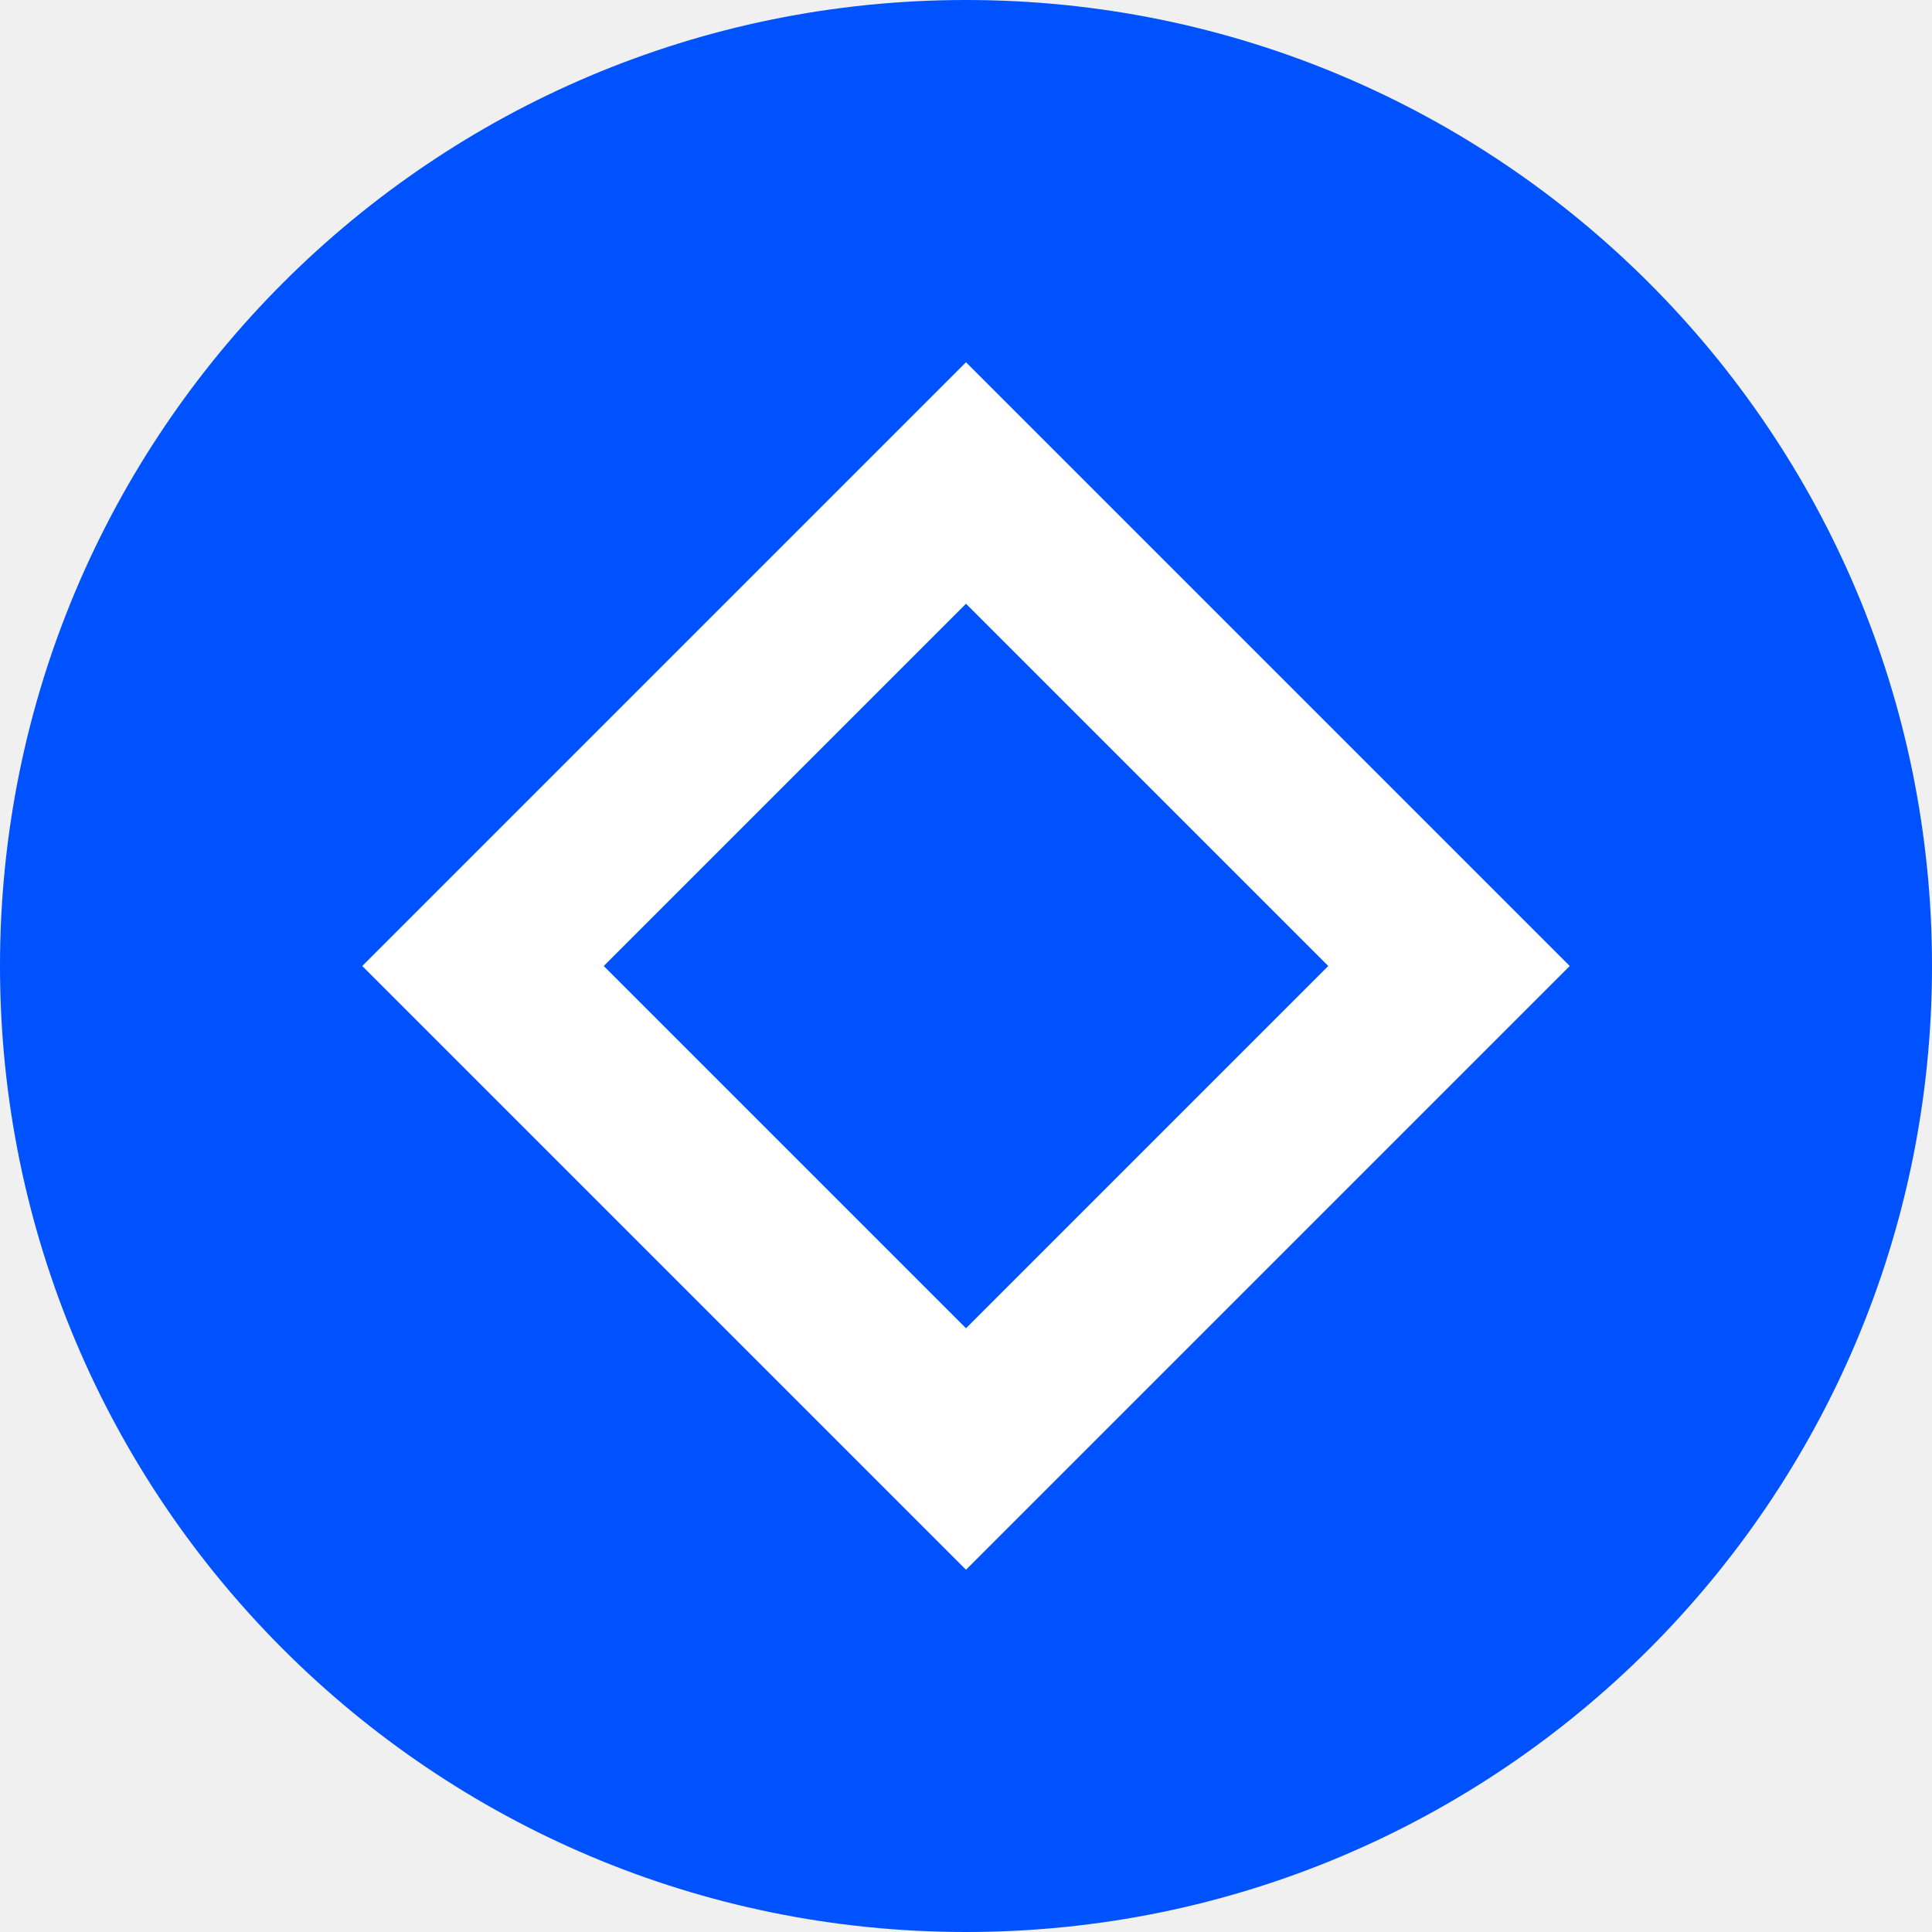
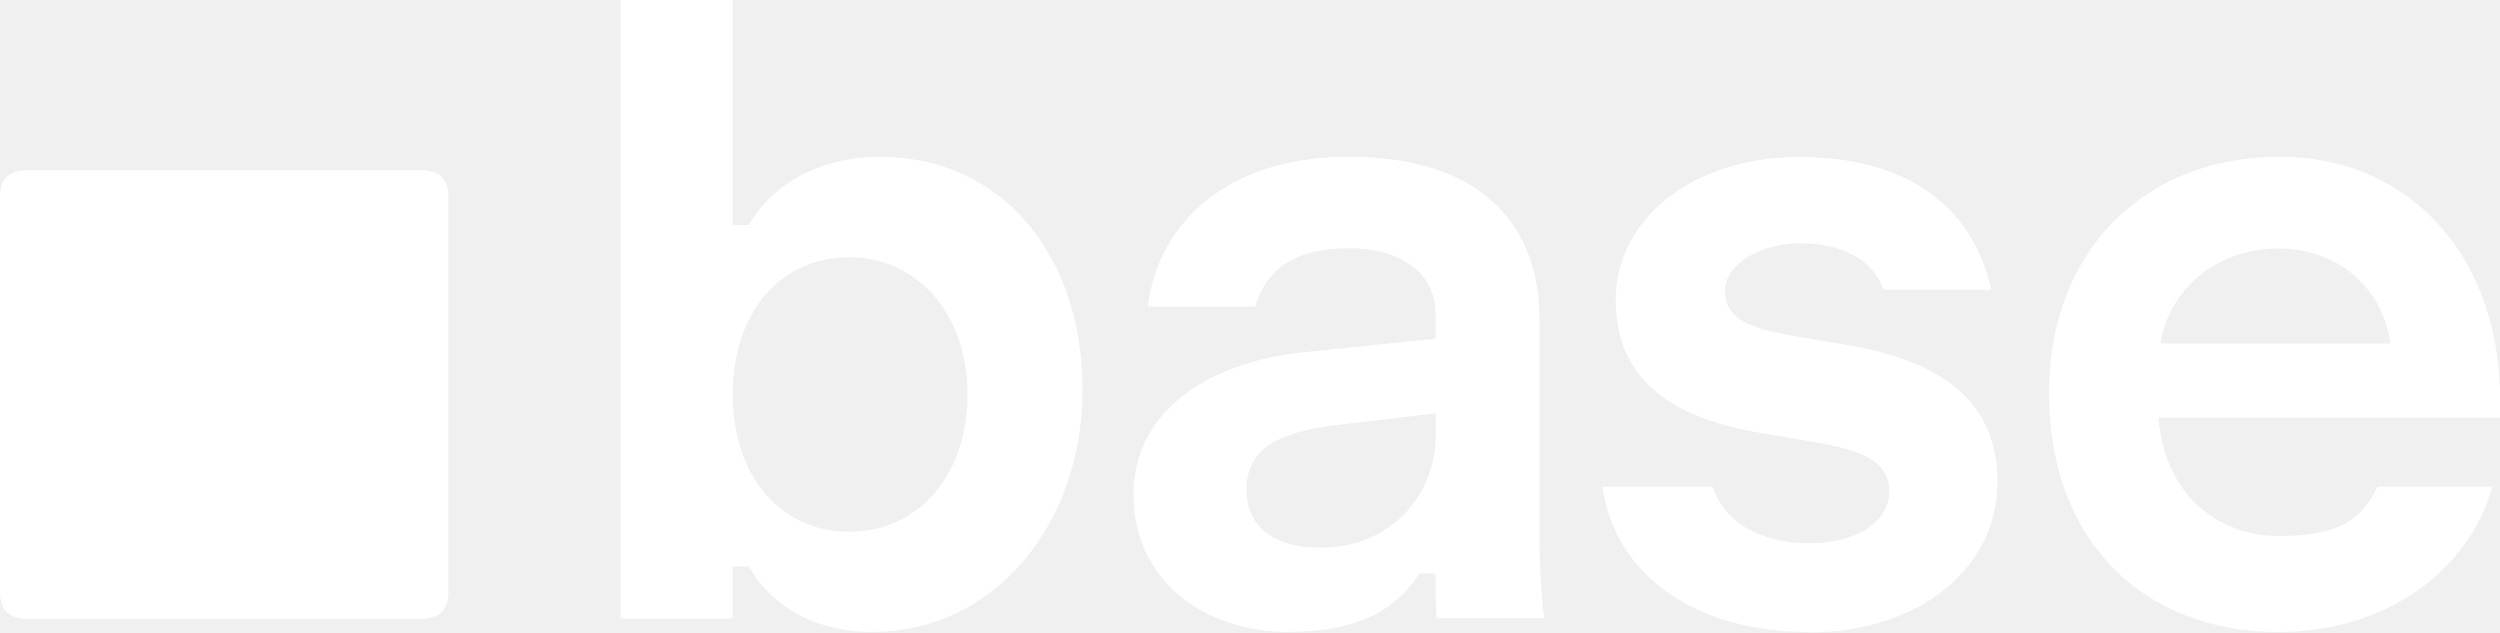
- <svg xmlns="http://www.w3.org/2000/svg" width="32" height="32" viewBox="0 0 32 32" fill="none">
-   <rect width="32" height="32" rx="16" fill="#0052FF" />
-   <path d="M16 6L26 16L16 26L6 16L16 6Z" fill="white" />
-   <path d="M16 10L22 16L16 22L10 16L16 10Z" fill="#0052FF" />
+ <svg xmlns="http://www.w3.org/2000/svg" id="Layer_1" data-name="Layer 1" viewBox="0 0 1280 323.84">
+   <defs>
+     <style>
+       .cls-1 {
+         fill: #fff;
+       }
+     </style>
+   </defs>
+   <path class="cls-1" d="M447.23,323.58c-25.22,0-49.54-9.22-63.87-33.54h-8.32v26.62h-57.34V0h57.34v115.2h8.32c14.72-25.22,42.24-34.94,67.07-34.94,61.95,0,103.81,49.54,103.81,119.3s-45.95,123.9-107.01,123.9v.13ZM434.82,272.26c35.33,0,60.54-28.93,60.54-70.27s-25.73-70.27-60.54-70.27-59.65,27.52-59.65,70.27,25.22,70.27,59.65,70.27ZM660.22,323.58c-44.03,0-79.87-26.62-79.87-70.27s39.42-67.97,87.17-72.96l67.46-6.91v-12.8c0-19.71-16.13-33.54-44.54-33.54s-42.75,11.9-47.74,29.82h-55.04c5.5-43.65,41.73-76.67,102.78-76.67s97.79,28.42,97.79,83.97v112c0,14.21,1.41,33.92,2.3,39.42v.9h-55.04c-.51-7.81-.51-15.1-.51-22.91h-8.32c-14.21,22.91-39.04,29.82-66.56,29.82l.13.13ZM675.84,280.45c37.63,0,59.26-28.42,59.26-57.34v-11.52l-50.56,6.02c-31.23,3.71-46.34,12.8-46.34,33.02s15.62,29.82,37.63,29.82ZM926.08,323.58c-57.86,0-99.2-28.93-105.6-74.37h56.45c6.4,20.22,27.52,28.93,49.54,28.93s40.83-9.6,40.83-26.62-17.41-21.63-41.34-25.73l-24.32-4.1c-45.95-7.81-74.37-27.14-74.37-68.35s39.42-72.96,94.08-72.96,88.58,24.83,98.18,67.97h-55.04c-6.4-17.02-23.42-23.81-42.75-23.81s-38.53,10.11-38.53,24.32,11.9,19.33,36.74,23.42l24.32,4.1c44.54,7.3,78.46,25.73,78.46,70.27s-40.45,77.18-96.9,77.18l.26-.26ZM1166.59,323.58c-70.66,0-117.5-48.26-117.5-122.11s49.54-121.22,118.02-121.22,112.9,53.25,112.9,123.52v10.11h-174.85c2.82,38.14,29.44,60.54,61.57,60.54s42.75-9.22,50.56-25.22h58.75c-11.9,43.14-54.66,74.37-109.31,74.37h-.13ZM1223.94,175.87c-4.61-30.72-28.93-48.64-57.34-48.64s-55.04,17.41-60.54,48.64h118.02-.13Z" />
+   <path class="cls-1" d="M13.82,316.8c-9.22,0-13.82-4.61-13.82-13.82V100.99c0-9.22,4.61-13.82,13.82-13.82h201.98c9.22,0,13.82,4.61,13.82,13.82v201.98c0,9.22-4.61,13.82-13.82,13.82H13.82Z" />
</svg>
